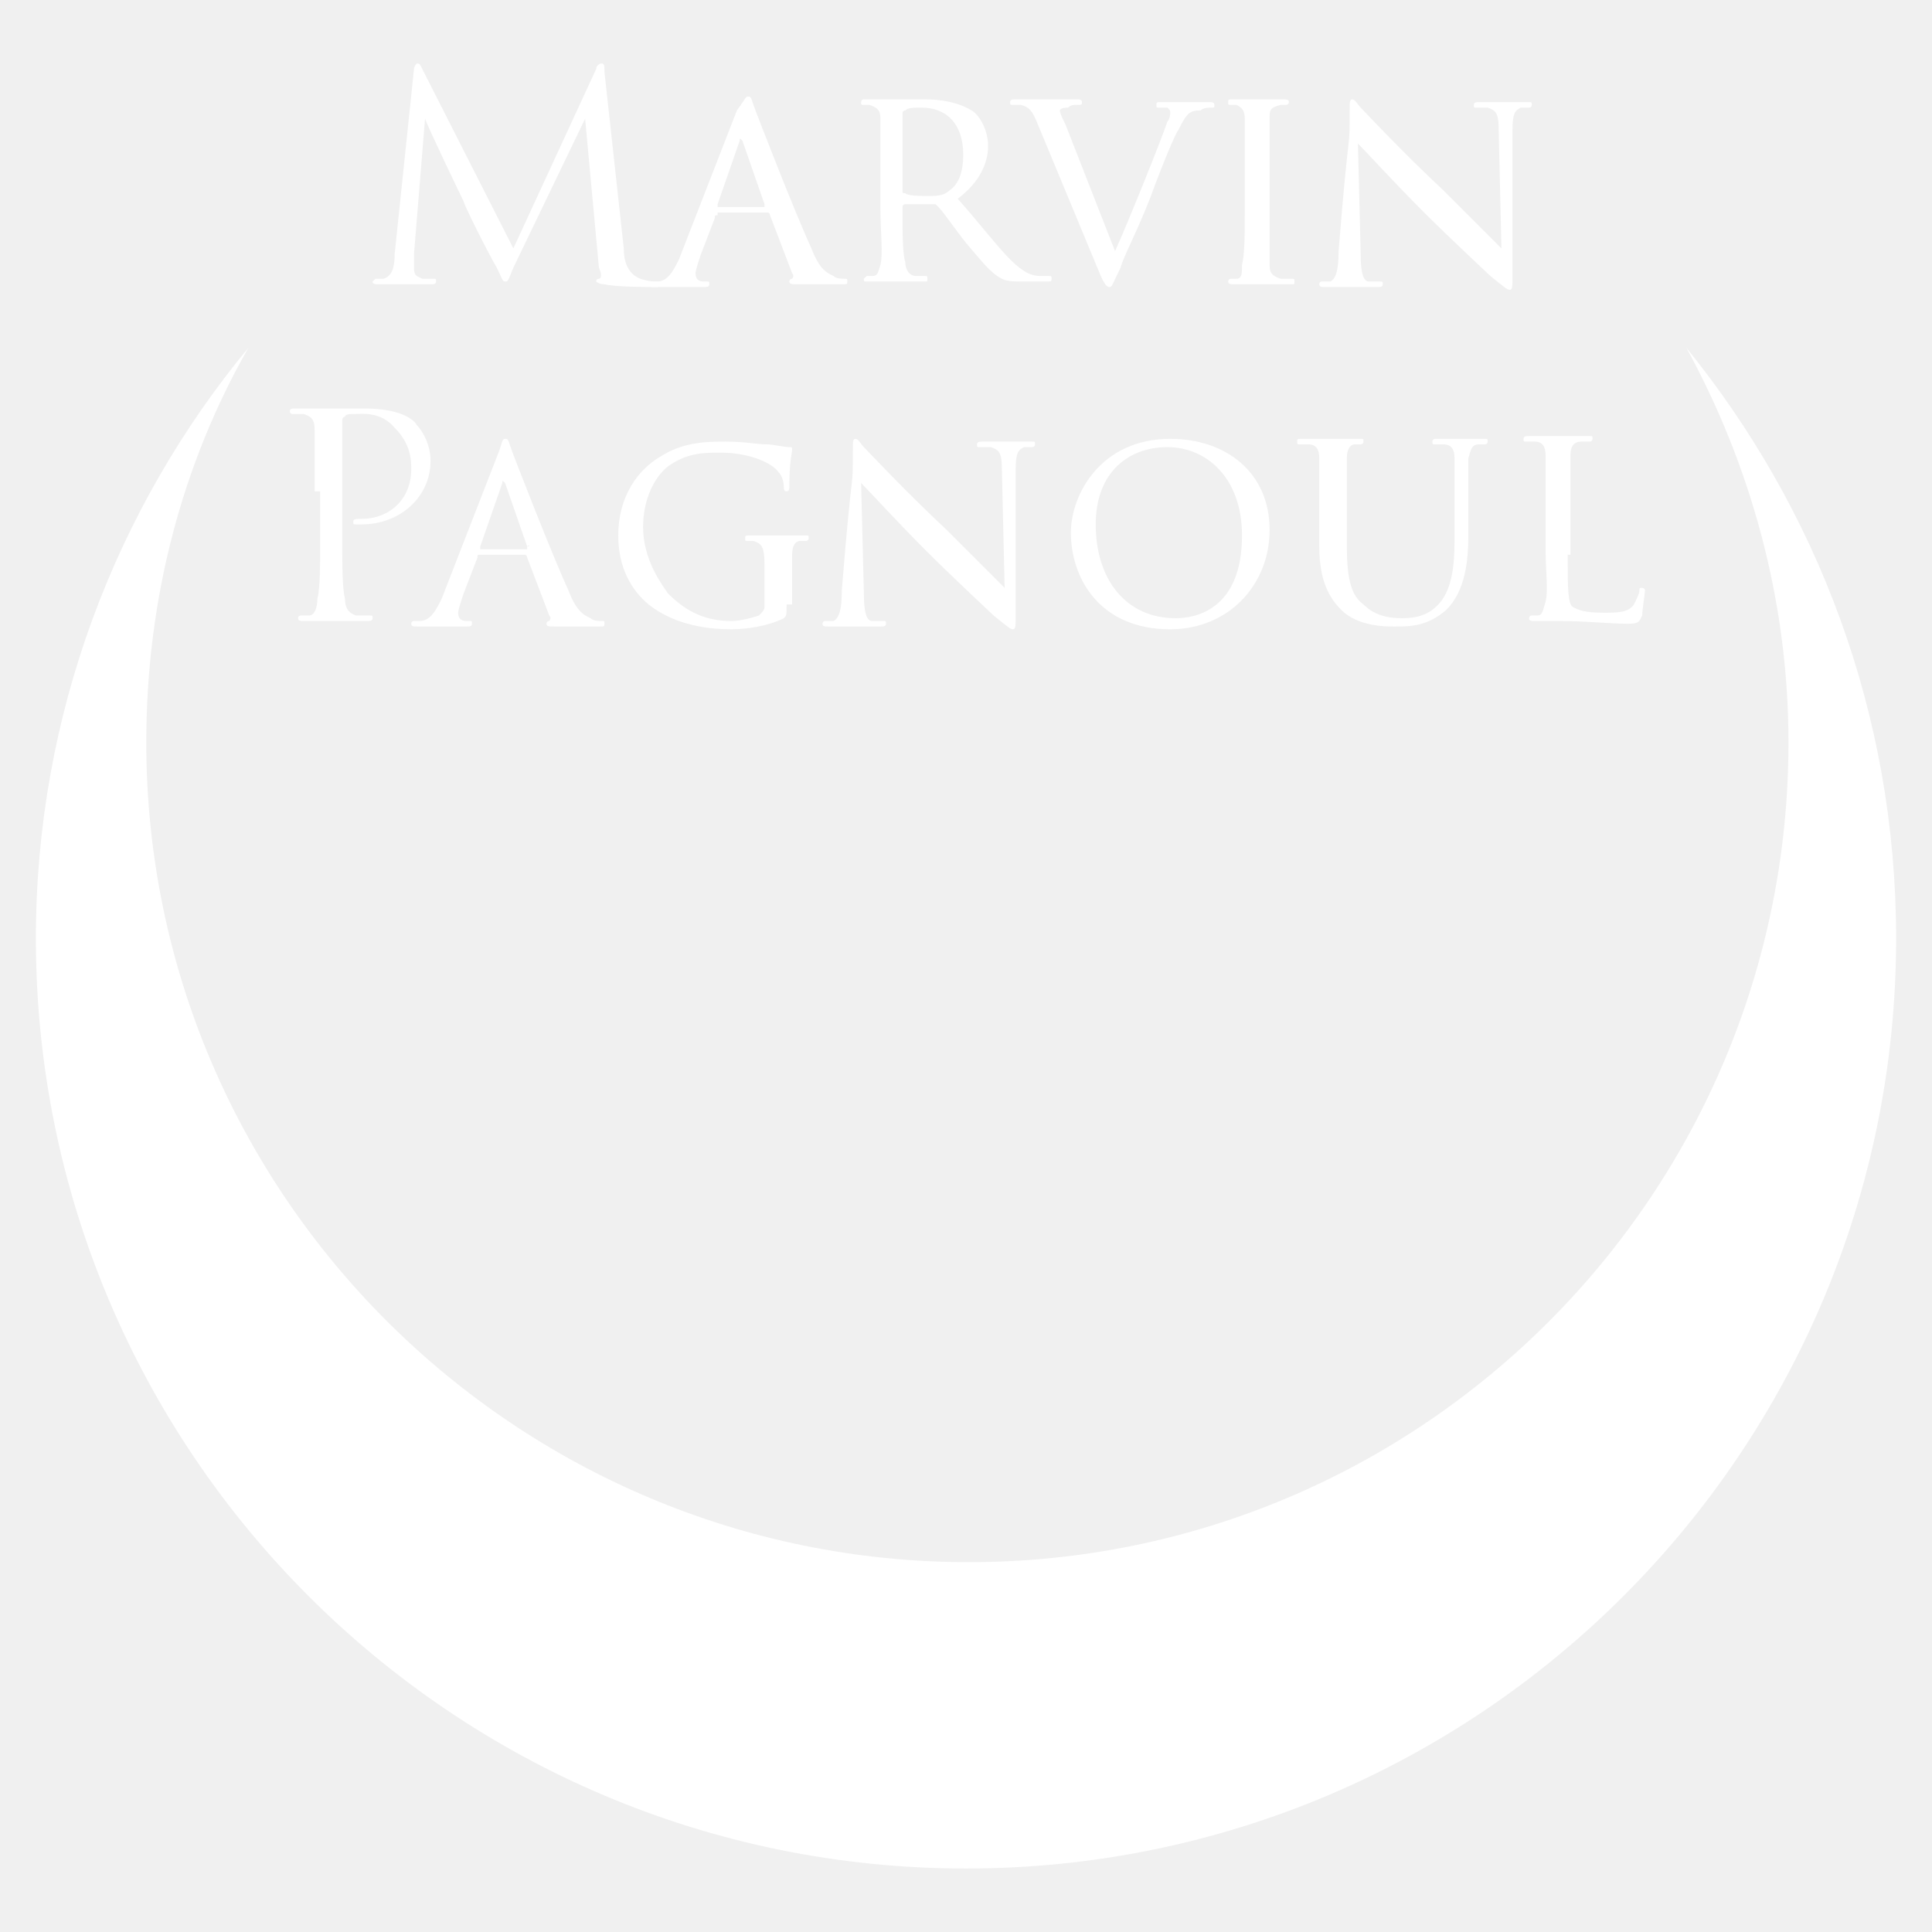
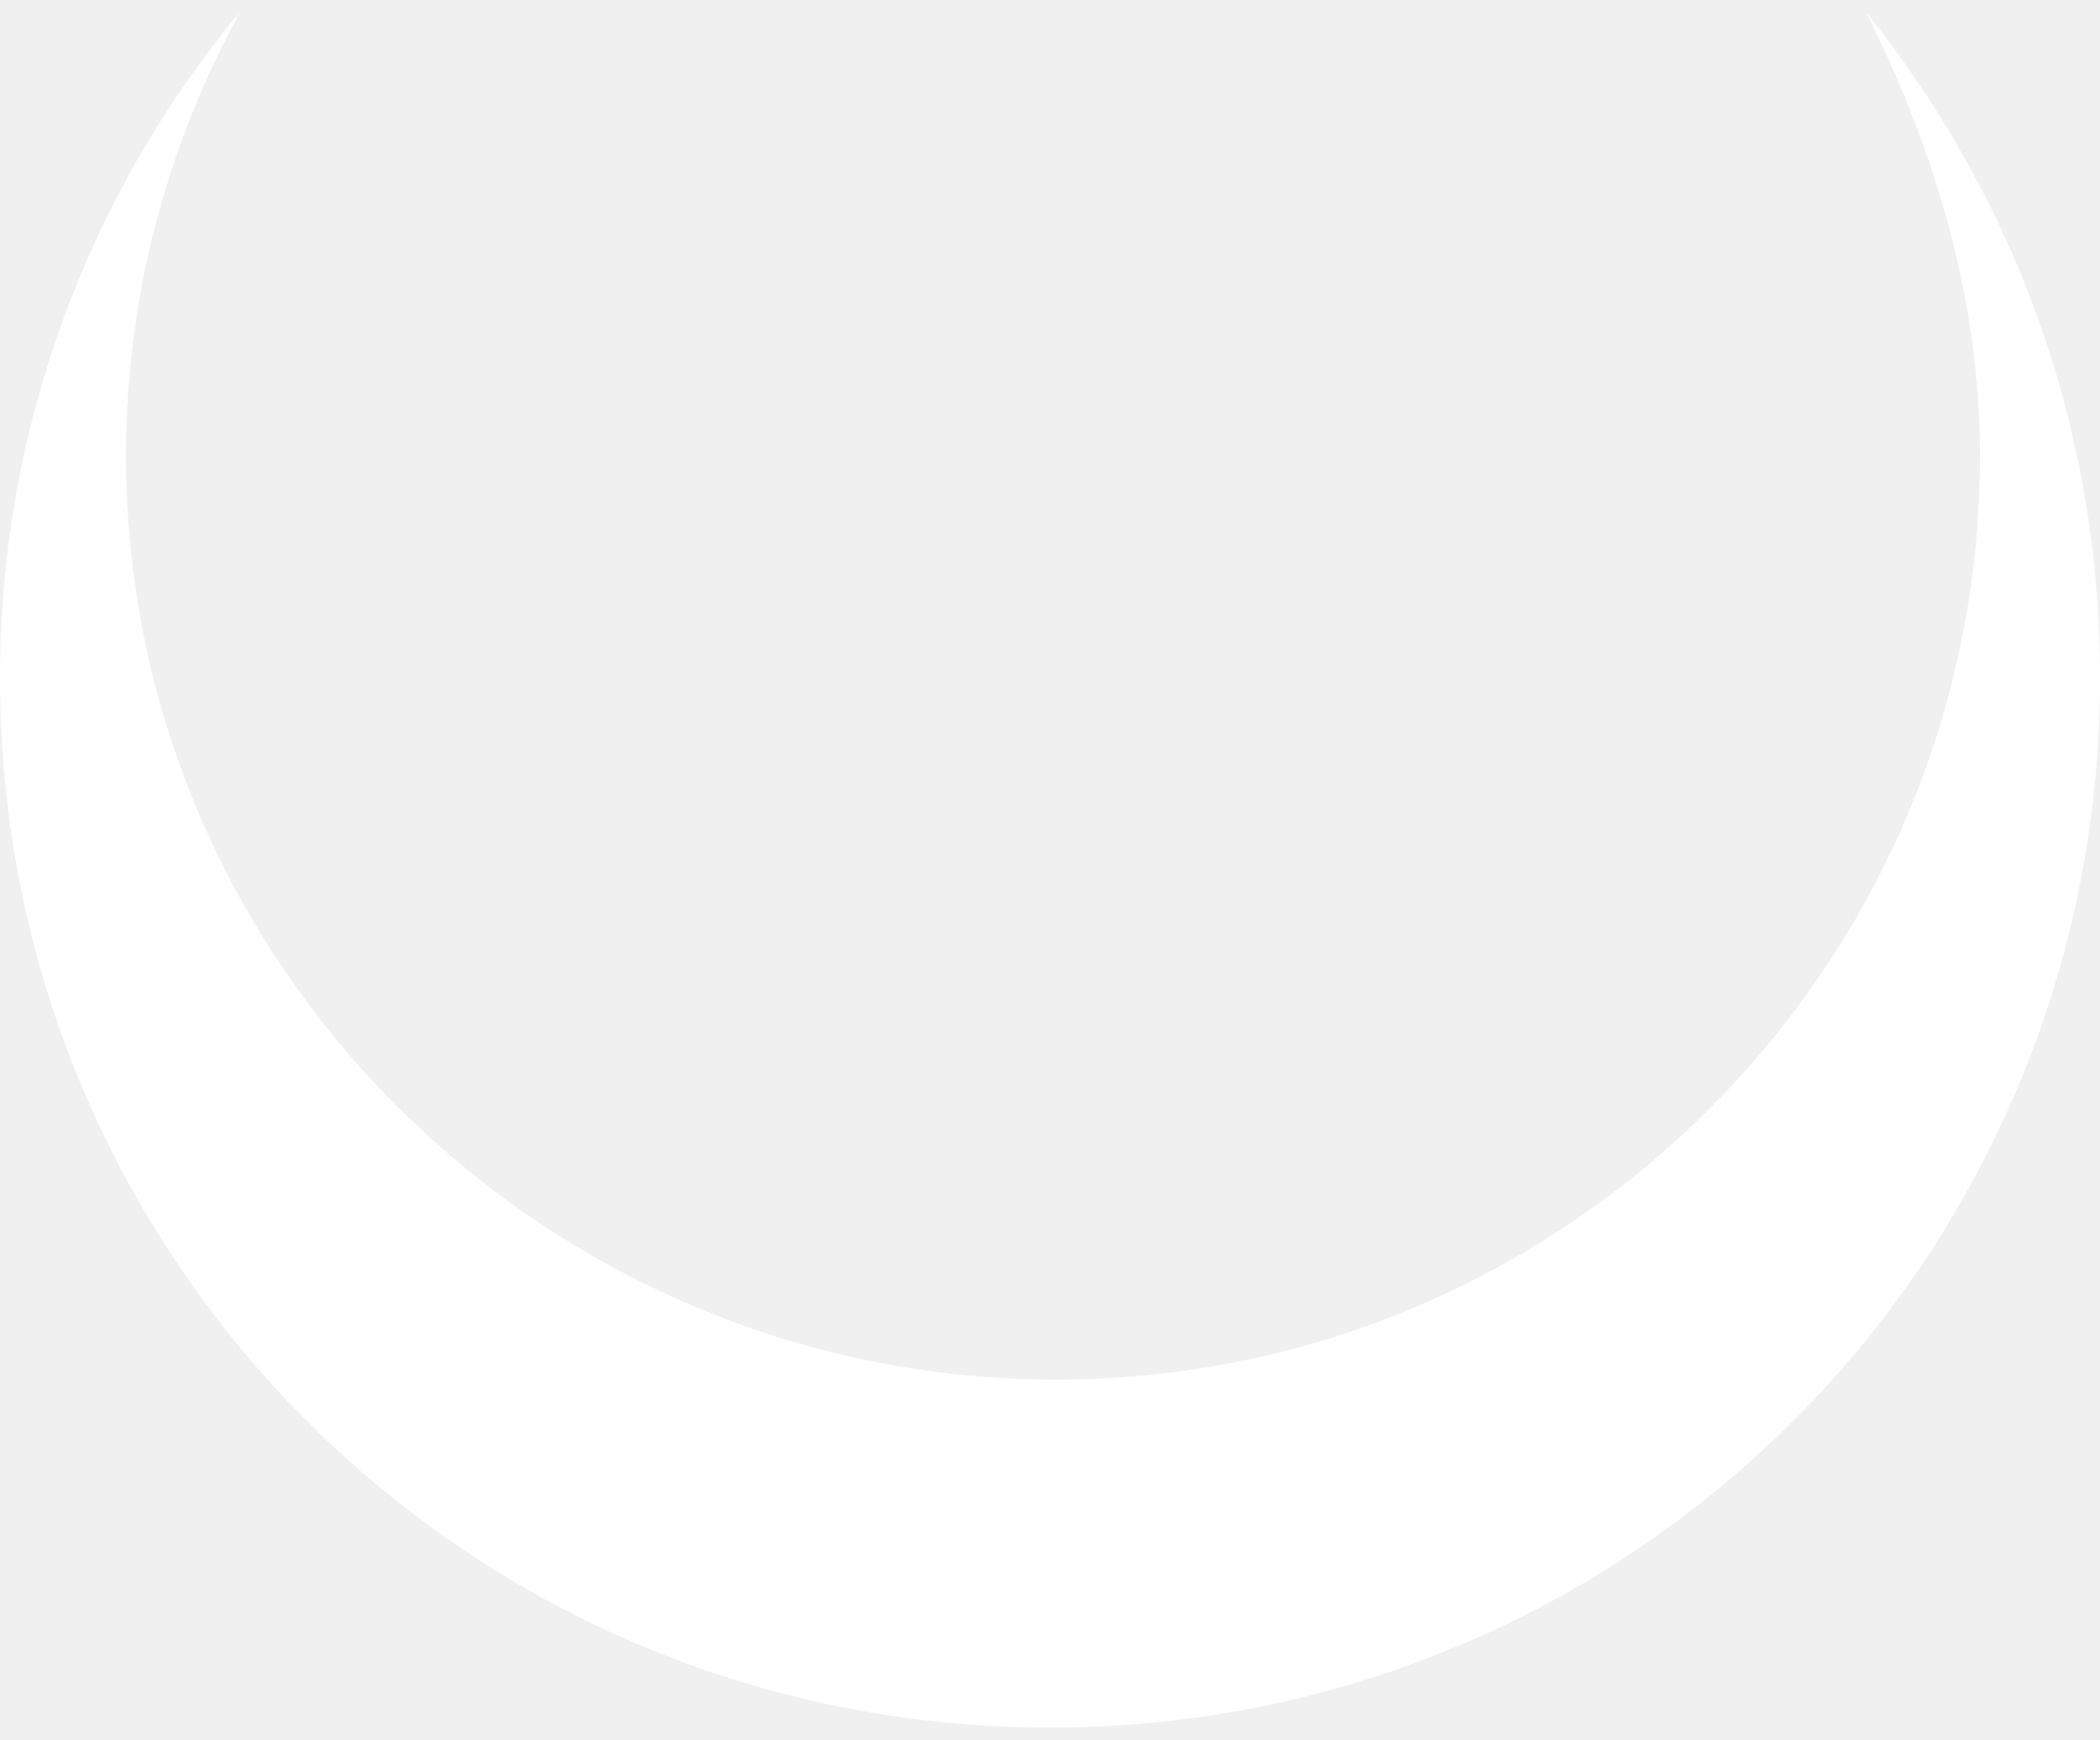
- <svg xmlns="http://www.w3.org/2000/svg" version="1.1" id="Calque_1" x="0px" y="0px" width="70px" height="70px" viewBox="0 0 70 70" style="enable-background:new 0 0 70 70;" xml:space="preserve">
+ <svg xmlns="http://www.w3.org/2000/svg" version="1.1" id="Calque_1" x="0px" y="0px" width="35px" height="29px" viewBox="0 0 35 29" style="enable-background:new 0 0 35 29;" xml:space="preserve">
  <style type="text/css">
	.st0{fill:#FFFFFF;}
</style>
-   <g>
-     <g>
-       <path class="st0" d="M22.6,9c0,0.4,0.1,0.9,0.6,1.1c0.3,0.1,0.5,0.1,0.6,0.1c0.1,0,0.1,0,0.1,0.1c0,0.1,0,0.1-0.2,0.1    c-0.2,0-1.4,0-1.8-0.1c-0.2,0-0.3-0.1-0.3-0.1c0,0,0-0.1,0.1-0.1c0.1,0,0.1-0.2,0-0.4l-0.5-5.4l-2.6,5.4c-0.2,0.5-0.2,0.5-0.3,0.5    c-0.1,0-0.1-0.1-0.3-0.5c-0.3-0.5-1.2-2.3-1.2-2.4c-0.1-0.2-1.3-2.7-1.4-3l-0.4,4.9c0,0.2,0,0.3,0,0.5c0,0.3,0.1,0.3,0.3,0.4    c0.2,0,0.3,0,0.4,0s0.1,0,0.1,0.1c0,0.1-0.1,0.1-0.2,0.1c-0.4,0-0.9,0-1,0c-0.1,0-0.6,0-0.9,0c-0.1,0-0.2,0-0.2-0.1    c0,0,0.1-0.1,0.1-0.1c0.1,0,0.2,0,0.3,0c0.3-0.1,0.4-0.4,0.4-0.9l0.7-6.7c0-0.1,0.1-0.2,0.1-0.2c0.1,0,0.1,0,0.2,0.2L18.6,9l3-6.5    c0-0.1,0.1-0.2,0.2-0.2c0.1,0,0.1,0.1,0.1,0.3L22.6,9z" />
-       <path class="st0" d="M26,7.8c-0.1,0-0.1,0-0.1,0.1l-0.5,1.3c-0.1,0.3-0.2,0.6-0.2,0.7c0,0.2,0.1,0.3,0.3,0.3c0,0,0,0,0.1,0    c0.1,0,0.1,0,0.1,0.1c0,0.1-0.1,0.1-0.2,0.1c-0.2,0-0.7,0-0.8,0c-0.1,0-0.6,0-1,0c-0.1,0-0.2,0-0.2-0.1c0,0,0-0.1,0.1-0.1    c0.1,0,0.1,0,0.2,0c0.4,0,0.6-0.4,0.8-0.8l2.1-5.4C27,3.6,27,3.5,27.1,3.5c0.1,0,0.1,0,0.2,0.3c0.1,0.3,1.5,3.9,2.1,5.2    c0.3,0.8,0.6,0.9,0.8,1c0.1,0.1,0.3,0.1,0.4,0.1c0.1,0,0.1,0,0.1,0.1c0,0.1,0,0.1-0.2,0.1c-0.1,0-0.9,0-1.6,0    c-0.2,0-0.3,0-0.3-0.1c0,0,0-0.1,0.1-0.1c0,0,0.1-0.1,0-0.2l-0.8-2.1c0,0,0-0.1-0.1-0.1H26z M27.7,7.4C27.8,7.4,27.8,7.4,27.7,7.4    l-0.8-2.3c-0.1-0.1-0.1-0.1-0.1,0l-0.8,2.3c0,0,0,0.1,0,0.1H27.7z" />
-       <path class="st0" d="M31.9,6.2c0-1.4,0-1.6,0-1.9c0-0.3-0.1-0.4-0.4-0.5c-0.1,0-0.2,0-0.2,0c-0.1,0-0.1,0-0.1-0.1    c0,0,0-0.1,0.1-0.1c0.4,0,1.1,0,1.1,0c0.1,0,0.8,0,1.1,0c0.6,0,1.2,0.1,1.7,0.4c0.2,0.1,0.6,0.6,0.6,1.3c0,0.6-0.3,1.3-1.1,1.9    c0.8,0.9,1.4,1.7,1.9,2.2c0.5,0.5,0.8,0.6,1.1,0.6c0.1,0,0.3,0,0.3,0c0.1,0,0.1,0,0.1,0.1c0,0.1,0,0.1-0.2,0.1h-0.7    c-0.5,0-0.7,0-0.9-0.1c-0.4-0.2-0.7-0.6-1.3-1.3c-0.4-0.5-0.8-1.1-1-1.3c0,0-0.1-0.1-0.1-0.1l-1.1,0c0,0-0.1,0-0.1,0.1v0.1    c0,0.8,0,1.6,0.1,1.9c0,0.2,0.1,0.5,0.4,0.5c0.1,0,0.2,0,0.3,0c0.1,0,0.1,0,0.1,0.1c0,0.1,0,0.1-0.1,0.1c-0.5,0-1.1,0-1.2,0    c-0.2,0-0.6,0-0.9,0c-0.1,0-0.1,0-0.1-0.1c0,0,0.1-0.1,0.1-0.1c0.1,0,0.1,0,0.2,0c0.2,0,0.2-0.1,0.3-0.4c0.1-0.4,0-1.2,0-2V6.2z     M32.7,6.9c0,0.1,0,0.1,0.1,0.1c0.1,0.1,0.5,0.1,0.9,0.1c0.2,0,0.5,0,0.7-0.2c0.3-0.2,0.5-0.6,0.5-1.3c0-1.1-0.6-1.7-1.5-1.7    c-0.3,0-0.5,0-0.6,0.1c0,0-0.1,0-0.1,0.1V6.9z" />
-       <path class="st0" d="M37.6,4.5c-0.2-0.5-0.3-0.6-0.6-0.7c-0.1,0-0.3,0-0.3,0c-0.1,0-0.1,0-0.1-0.1c0-0.1,0.1-0.1,0.2-0.1    c0.5,0,1.1,0,1.2,0c0.1,0,0.6,0,1,0c0.1,0,0.2,0,0.2,0.1c0,0.1,0,0.1-0.2,0.1c-0.1,0-0.2,0-0.3,0.1C38.4,3.9,38.4,4,38.4,4    c0,0.1,0.1,0.3,0.2,0.5l1.8,4.6C40.9,8,42.1,5,42.3,4.4c0.1-0.1,0.1-0.3,0.1-0.3c0-0.1,0-0.1-0.1-0.2c-0.1,0-0.2,0-0.3,0    c-0.1,0-0.1,0-0.1-0.1c0-0.1,0-0.1,0.2-0.1c0.4,0,0.9,0,1,0c0,0,0.5,0,0.7,0c0.1,0,0.2,0,0.2,0.1c0,0.1,0,0.1-0.1,0.1    c-0.1,0-0.3,0-0.4,0.1C43.1,4,43,4.1,42.7,4.7c-0.1,0.1-0.6,1.3-1,2.4c-0.5,1.3-1,2.2-1.1,2.6c-0.3,0.6-0.3,0.7-0.4,0.7    c-0.1,0-0.2-0.1-0.4-0.6L37.6,4.5z" />
-       <path class="st0" d="M45.1,6.2c0-1.4,0-1.6,0-1.9c0-0.3-0.1-0.4-0.3-0.5c-0.1,0-0.2,0-0.2,0c-0.1,0-0.1,0-0.1-0.1    c0-0.1,0-0.1,0.2-0.1c0.3,0,0.9,0,0.9,0c0,0,0.6,0,0.9,0c0.1,0,0.2,0,0.2,0.1c0,0,0,0.1-0.1,0.1c-0.1,0-0.1,0-0.2,0    C46,3.9,46,4,46,4.3c0,0.3,0,0.5,0,1.9v1.5c0,0.8,0,1.5,0,1.9c0,0.3,0.1,0.4,0.4,0.5c0.1,0,0.4,0,0.4,0c0.1,0,0.1,0,0.1,0.1    s0,0.1-0.1,0.1c-0.5,0-1.1,0-1.2,0c0,0-0.6,0-0.9,0c-0.1,0-0.2,0-0.2-0.1c0,0,0-0.1,0.1-0.1c0.1,0,0.2,0,0.2,0    c0.2,0,0.2-0.2,0.2-0.5c0.1-0.4,0.1-1.1,0.1-1.9V6.2z" />
-       <path class="st0" d="M48.9,4c0-0.3,0-0.4,0.1-0.4c0.1,0,0.2,0.2,0.3,0.3c0.1,0.1,1.5,1.6,3,3c0.8,0.8,1.8,1.8,2.1,2.1l-0.1-4.3    c0-0.6-0.1-0.7-0.4-0.8c-0.2,0-0.3,0-0.4,0c-0.1,0-0.1,0-0.1-0.1c0-0.1,0.1-0.1,0.2-0.1c0.4,0,0.9,0,1,0c0.1,0,0.4,0,0.8,0    c0.1,0,0.1,0,0.1,0.1c0,0,0,0.1-0.1,0.1c-0.1,0-0.1,0-0.3,0c-0.2,0.1-0.3,0.2-0.3,0.8l0,5.2c0,0.5,0,0.6-0.1,0.6    c-0.1,0-0.2-0.1-0.7-0.5c0,0-1.5-1.4-2.4-2.3c-1.1-1.1-2.1-2.2-2.4-2.5l0.1,4c0,0.7,0.1,1,0.3,1c0.2,0,0.3,0,0.4,0s0.1,0,0.1,0.1    c0,0.1-0.1,0.1-0.2,0.1c-0.6,0-0.9,0-1,0c-0.1,0-0.5,0-0.9,0c-0.1,0-0.2,0-0.2-0.1c0,0,0-0.1,0.1-0.1c0.1,0,0.2,0,0.3,0    c0.2-0.1,0.3-0.4,0.3-1.1C48.9,4.1,48.9,5.7,48.9,4z" />
-       <path class="st0" d="M11.4,17.8c0-1.6,0-1.9,0-2.2c0-0.4-0.1-0.5-0.4-0.6c-0.1,0-0.3,0-0.4,0c0,0-0.1,0-0.1-0.1    c0-0.1,0.1-0.1,0.2-0.1c0.5,0,1.1,0,1.2,0c0.2,0,0.8,0,1.3,0c1.3,0,1.8,0.4,1.9,0.6c0.2,0.2,0.5,0.7,0.5,1.3    c0,1.3-1.1,2.3-2.5,2.3c-0.1,0-0.2,0-0.2,0c-0.1,0-0.1,0-0.1-0.1c0-0.1,0.1-0.1,0.3-0.1c1,0,1.8-0.7,1.8-1.8c0-0.3,0-0.9-0.6-1.5    c-0.5-0.6-1.2-0.5-1.4-0.5c-0.2,0-0.4,0-0.4,0.1c-0.1,0-0.1,0.1-0.1,0.2v4.2c0,1,0,1.8,0.1,2.2c0,0.3,0.1,0.5,0.4,0.6    c0.1,0,0.4,0,0.5,0c0.1,0,0.1,0,0.1,0.1c0,0.1-0.1,0.1-0.2,0.1c-0.6,0-1.2,0-1.3,0c0,0-0.7,0-1,0c-0.1,0-0.2,0-0.2-0.1    c0,0,0-0.1,0.1-0.1c0.1,0,0.2,0,0.3,0c0.2,0,0.3-0.3,0.3-0.6c0.1-0.4,0.1-1.2,0.1-2.2V17.8z" />
-       <path class="st0" d="M17.4,20.1c-0.1,0-0.1,0-0.1,0.1l-0.5,1.3c-0.1,0.3-0.2,0.6-0.2,0.7c0,0.2,0.1,0.3,0.3,0.3c0,0,0,0,0.1,0    c0.1,0,0.1,0,0.1,0.1c0,0.1-0.1,0.1-0.2,0.1c-0.2,0-0.7,0-0.8,0c-0.1,0-0.6,0-1,0c-0.1,0-0.2,0-0.2-0.1c0,0,0-0.1,0.1-0.1    c0.1,0,0.1,0,0.2,0c0.4,0,0.6-0.4,0.8-0.8l2.1-5.4c0.1-0.3,0.1-0.4,0.2-0.4c0.1,0,0.1,0,0.2,0.3c0.1,0.3,1.5,3.9,2.1,5.2    c0.3,0.8,0.6,0.9,0.8,1c0.1,0.1,0.3,0.1,0.4,0.1s0.1,0,0.1,0.1c0,0.1,0,0.1-0.2,0.1c-0.1,0-0.9,0-1.6,0c-0.2,0-0.3,0-0.3-0.1    c0,0,0-0.1,0.1-0.1c0,0,0.1-0.1,0-0.2l-0.8-2.1c0,0,0-0.1-0.1-0.1H17.4z M19.1,19.8C19.2,19.8,19.2,19.7,19.1,19.8l-0.8-2.3    c-0.1-0.1-0.1-0.1-0.1,0l-0.8,2.3c0,0,0,0.1,0,0.1H19.1z" />
-       <path class="st0" d="M28.5,21.9c0,0.4,0,0.4-0.1,0.5c-0.6,0.3-1.4,0.4-1.9,0.4c-0.7,0-2-0.1-3-0.9c-0.6-0.5-1.1-1.3-1.1-2.5    c0-1.4,0.7-2.4,1.6-2.9c0.8-0.5,1.7-0.5,2.3-0.5c0.7,0,1.1,0.1,1.5,0.1c0.2,0,0.6,0.1,0.8,0.1c0.1,0,0.1,0,0.1,0.1    c0,0.1-0.1,0.4-0.1,1.3c0,0.1,0,0.2-0.1,0.2c-0.1,0-0.1-0.1-0.1-0.1c0-0.1,0-0.4-0.2-0.6c-0.2-0.3-1-0.7-2.1-0.7    c-0.6,0-1.2,0-1.9,0.5c-0.5,0.4-0.9,1.2-0.9,2.2c0,1.2,0.7,2.1,0.9,2.4c0.7,0.7,1.4,1,2.3,1c0.3,0,0.7-0.1,1-0.2    c0.1-0.1,0.2-0.2,0.2-0.3v-1.5c0-0.7-0.1-0.8-0.4-0.9c-0.1,0-0.2,0-0.2,0c-0.1,0-0.1,0-0.1-0.1c0-0.1,0-0.1,0.2-0.1    c0.4,0,1,0,1.1,0s0.6,0,0.9,0c0.1,0,0.1,0,0.1,0.1c0,0,0,0.1-0.1,0.1c-0.1,0-0.1,0-0.2,0c-0.2,0-0.3,0.2-0.3,0.5    c0,0.3,0,0.6,0,0.9V21.9z" />
-       <path class="st0" d="M30.9,16.3c0-0.3,0-0.4,0.1-0.4c0.1,0,0.2,0.2,0.3,0.3c0.1,0.1,1.5,1.6,3,3c0.8,0.8,1.8,1.8,2.1,2.1L36.3,17    c0-0.6-0.1-0.7-0.4-0.8c-0.2,0-0.3,0-0.4,0c-0.1,0-0.1,0-0.1-0.1c0-0.1,0.1-0.1,0.2-0.1c0.4,0,0.9,0,1,0c0.1,0,0.4,0,0.8,0    c0.1,0,0.1,0,0.1,0.1c0,0,0,0.1-0.1,0.1c-0.1,0-0.1,0-0.3,0c-0.2,0.1-0.3,0.2-0.3,0.8l0,5.2c0,0.5,0,0.6-0.1,0.6s-0.2-0.1-0.7-0.5    c0,0-1.5-1.4-2.4-2.3c-1.1-1.1-2.1-2.2-2.4-2.5l0.1,4c0,0.7,0.1,1,0.3,1c0.2,0,0.3,0,0.4,0c0.1,0,0.1,0,0.1,0.1    c0,0.1-0.1,0.1-0.2,0.1c-0.6,0-0.9,0-1,0c-0.1,0-0.5,0-0.9,0c-0.1,0-0.2,0-0.2-0.1c0,0,0-0.1,0.1-0.1c0.1,0,0.2,0,0.3,0    c0.2-0.1,0.3-0.4,0.3-1.1C30.9,16.4,30.9,18,30.9,16.3z" />
-       <path class="st0" d="M38.8,19.3c0-1.4,1.1-3.4,3.6-3.4c2,0,3.6,1.2,3.6,3.3c0,2-1.5,3.6-3.6,3.6C39.8,22.8,38.8,20.9,38.8,19.3z     M45,19.4c0-2.1-1.3-3.2-2.7-3.2c-1.4,0-2.6,0.9-2.6,2.8c0,2,1.1,3.4,2.9,3.4C43.3,22.4,45,22.1,45,19.4z" />
-       <path class="st0" d="M48.8,19.8c0,1.3,0.2,1.8,0.6,2.1c0.4,0.4,0.9,0.5,1.4,0.5c0.5,0,1-0.1,1.4-0.6c0.4-0.5,0.5-1.3,0.5-2.2v-1.1    c0-1.3,0-1.6,0-1.9c0-0.3-0.1-0.5-0.4-0.5c-0.1,0-0.2,0-0.3,0c-0.1,0-0.1,0-0.1-0.1c0-0.1,0.1-0.1,0.1-0.1c0.4,0,1,0,1,0    c0.1,0,0.5,0,0.8,0c0.1,0,0.1,0,0.1,0.1c0,0,0,0.1-0.1,0.1s-0.1,0-0.2,0c-0.3,0-0.3,0.2-0.4,0.5c0,0.3,0,0.5,0,1.9v0.9    c0,0.9-0.1,2-0.8,2.7c-0.7,0.6-1.3,0.6-1.9,0.6c-0.3,0-1.3,0-1.9-0.6c-0.4-0.4-0.8-1-0.8-2.3v-1.3c0-1.4,0-1.6,0-1.9    c0-0.3-0.1-0.5-0.4-0.5c-0.1,0-0.2,0-0.3,0c-0.1,0-0.1,0-0.1-0.1c0-0.1,0-0.1,0.2-0.1c0.4,0,1,0,1.1,0c0.1,0,0.7,0,1,0    c0.1,0,0.1,0,0.1,0.1c0,0.1-0.1,0.1-0.1,0.1c-0.1,0-0.1,0-0.2,0c-0.2,0-0.3,0.2-0.3,0.5c0,0.3,0,0.5,0,1.9V19.8z" />
-       <path class="st0" d="M56.8,20.1c0,1.2,0,1.8,0.2,1.9c0.2,0.1,0.4,0.2,1.1,0.2c0.5,0,0.9,0,1.1-0.3c0.1-0.2,0.2-0.4,0.2-0.5    c0-0.1,0-0.1,0.1-0.1c0,0,0.1,0,0.1,0.1c0,0.1-0.1,0.7-0.1,0.9c-0.1,0.2-0.1,0.3-0.5,0.3c-0.7,0-1.5-0.1-2.5-0.1    c-0.3,0-0.5,0-0.9,0c-0.1,0-0.2,0-0.2-0.1c0,0,0-0.1,0.1-0.1s0.2,0,0.2,0c0.2,0,0.2-0.2,0.3-0.5c0.1-0.4,0-1.1,0-1.9v-1.5    c0-1.4,0-1.6,0-1.9c0-0.3-0.1-0.5-0.4-0.5c-0.1,0-0.2,0-0.3,0c-0.1,0-0.1,0-0.1-0.1c0-0.1,0.1-0.1,0.2-0.1c0.4,0,1.1,0,1.1,0    c0.1,0,0.8,0,1.1,0c0.1,0,0.1,0,0.1,0.1s-0.1,0.1-0.1,0.1c-0.1,0-0.2,0-0.3,0c-0.3,0-0.4,0.2-0.4,0.5c0,0.3,0,0.5,0,1.9V20.1z" />
-     </g>
-     <path class="st0" d="M61.1,12.6c2.3,4.2,3.7,9.1,3.7,14.3c0,16.4-13.3,29.7-29.7,29.7S5.3,43.3,5.3,26.9c0-5.2,1.3-10.1,3.7-14.3   c-4.8,5.8-7.7,13.3-7.7,21.4c0,18.6,15.1,33.7,33.7,33.7s33.7-15.1,33.7-33.7C68.7,25.8,65.8,18.4,61.1,12.6z" />
-   </g>
+   <path class="st0" d="M31.1,0.2C32.2,2.4,33,4.9,33,7.6C33,16.1,26.1,23,17.6,23S2.1,16.1,2.1,7.6c0-2.7,0.7-5.2,1.9-7.4  c-2.5,3-4,6.9-4,11.1C0,21,7.8,28.8,17.5,28.8S35,21,35,11.3C35,7,33.5,3.2,31.1,0.2z" />
</svg>
